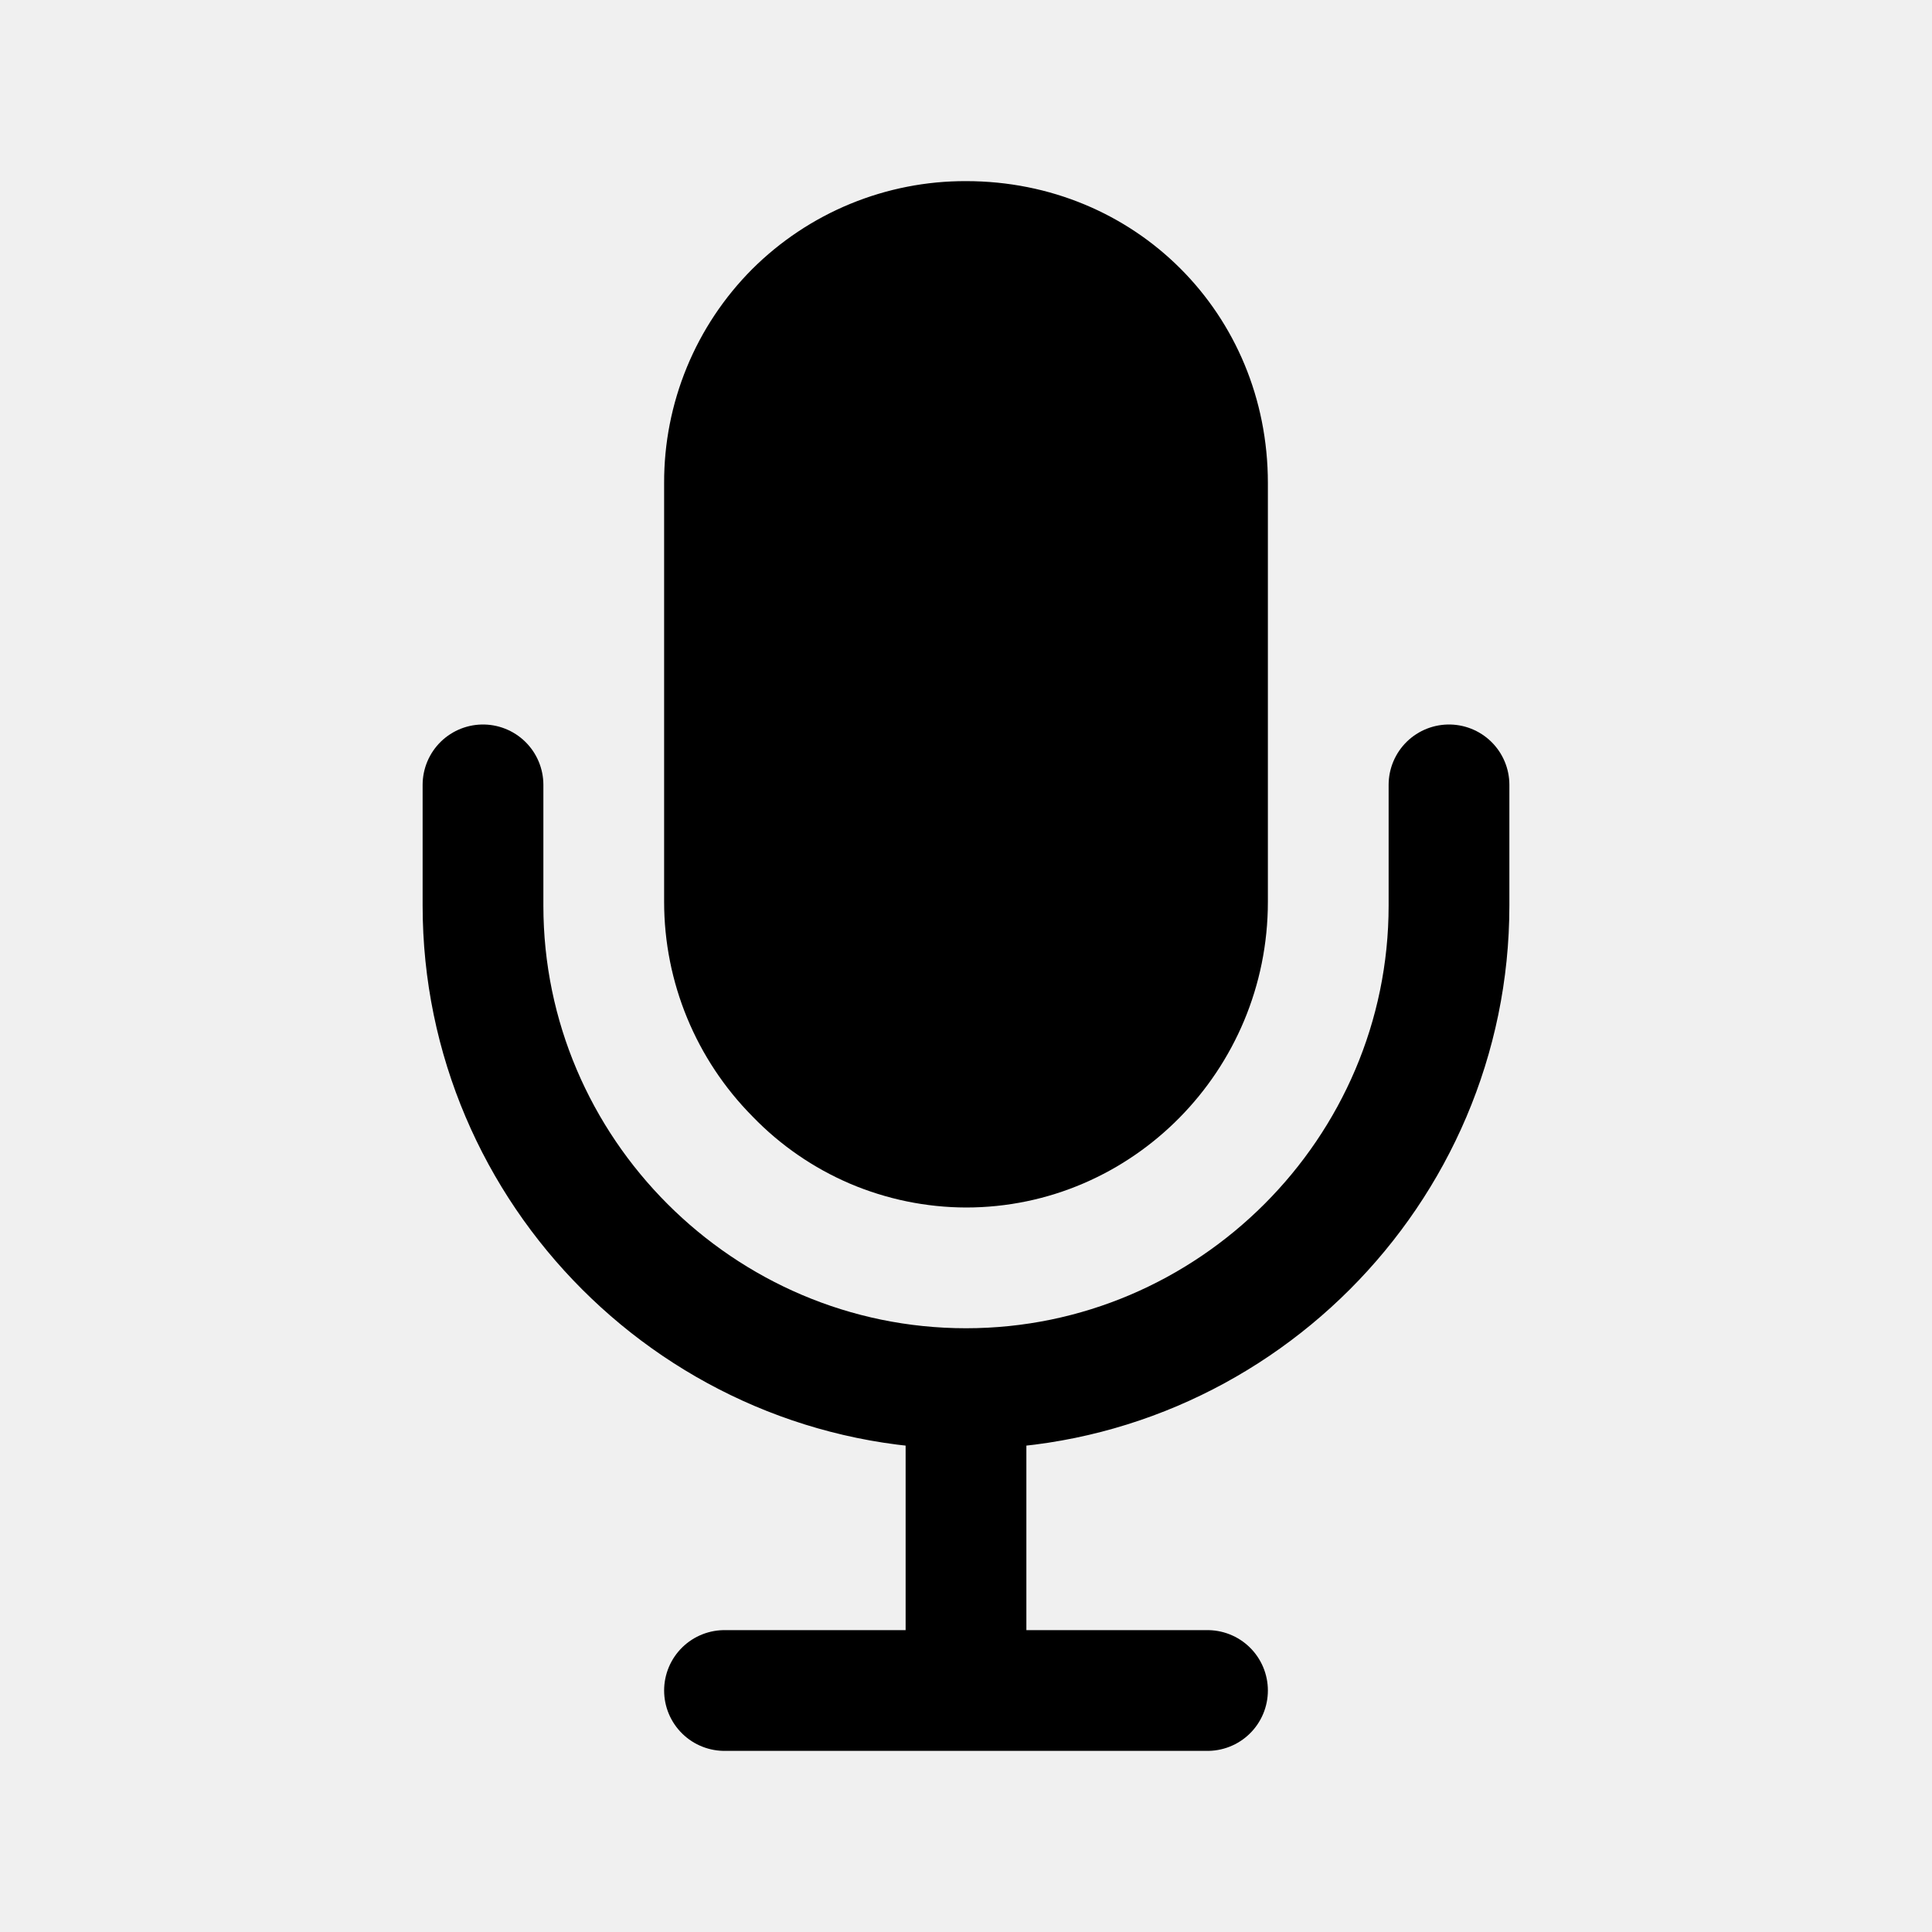
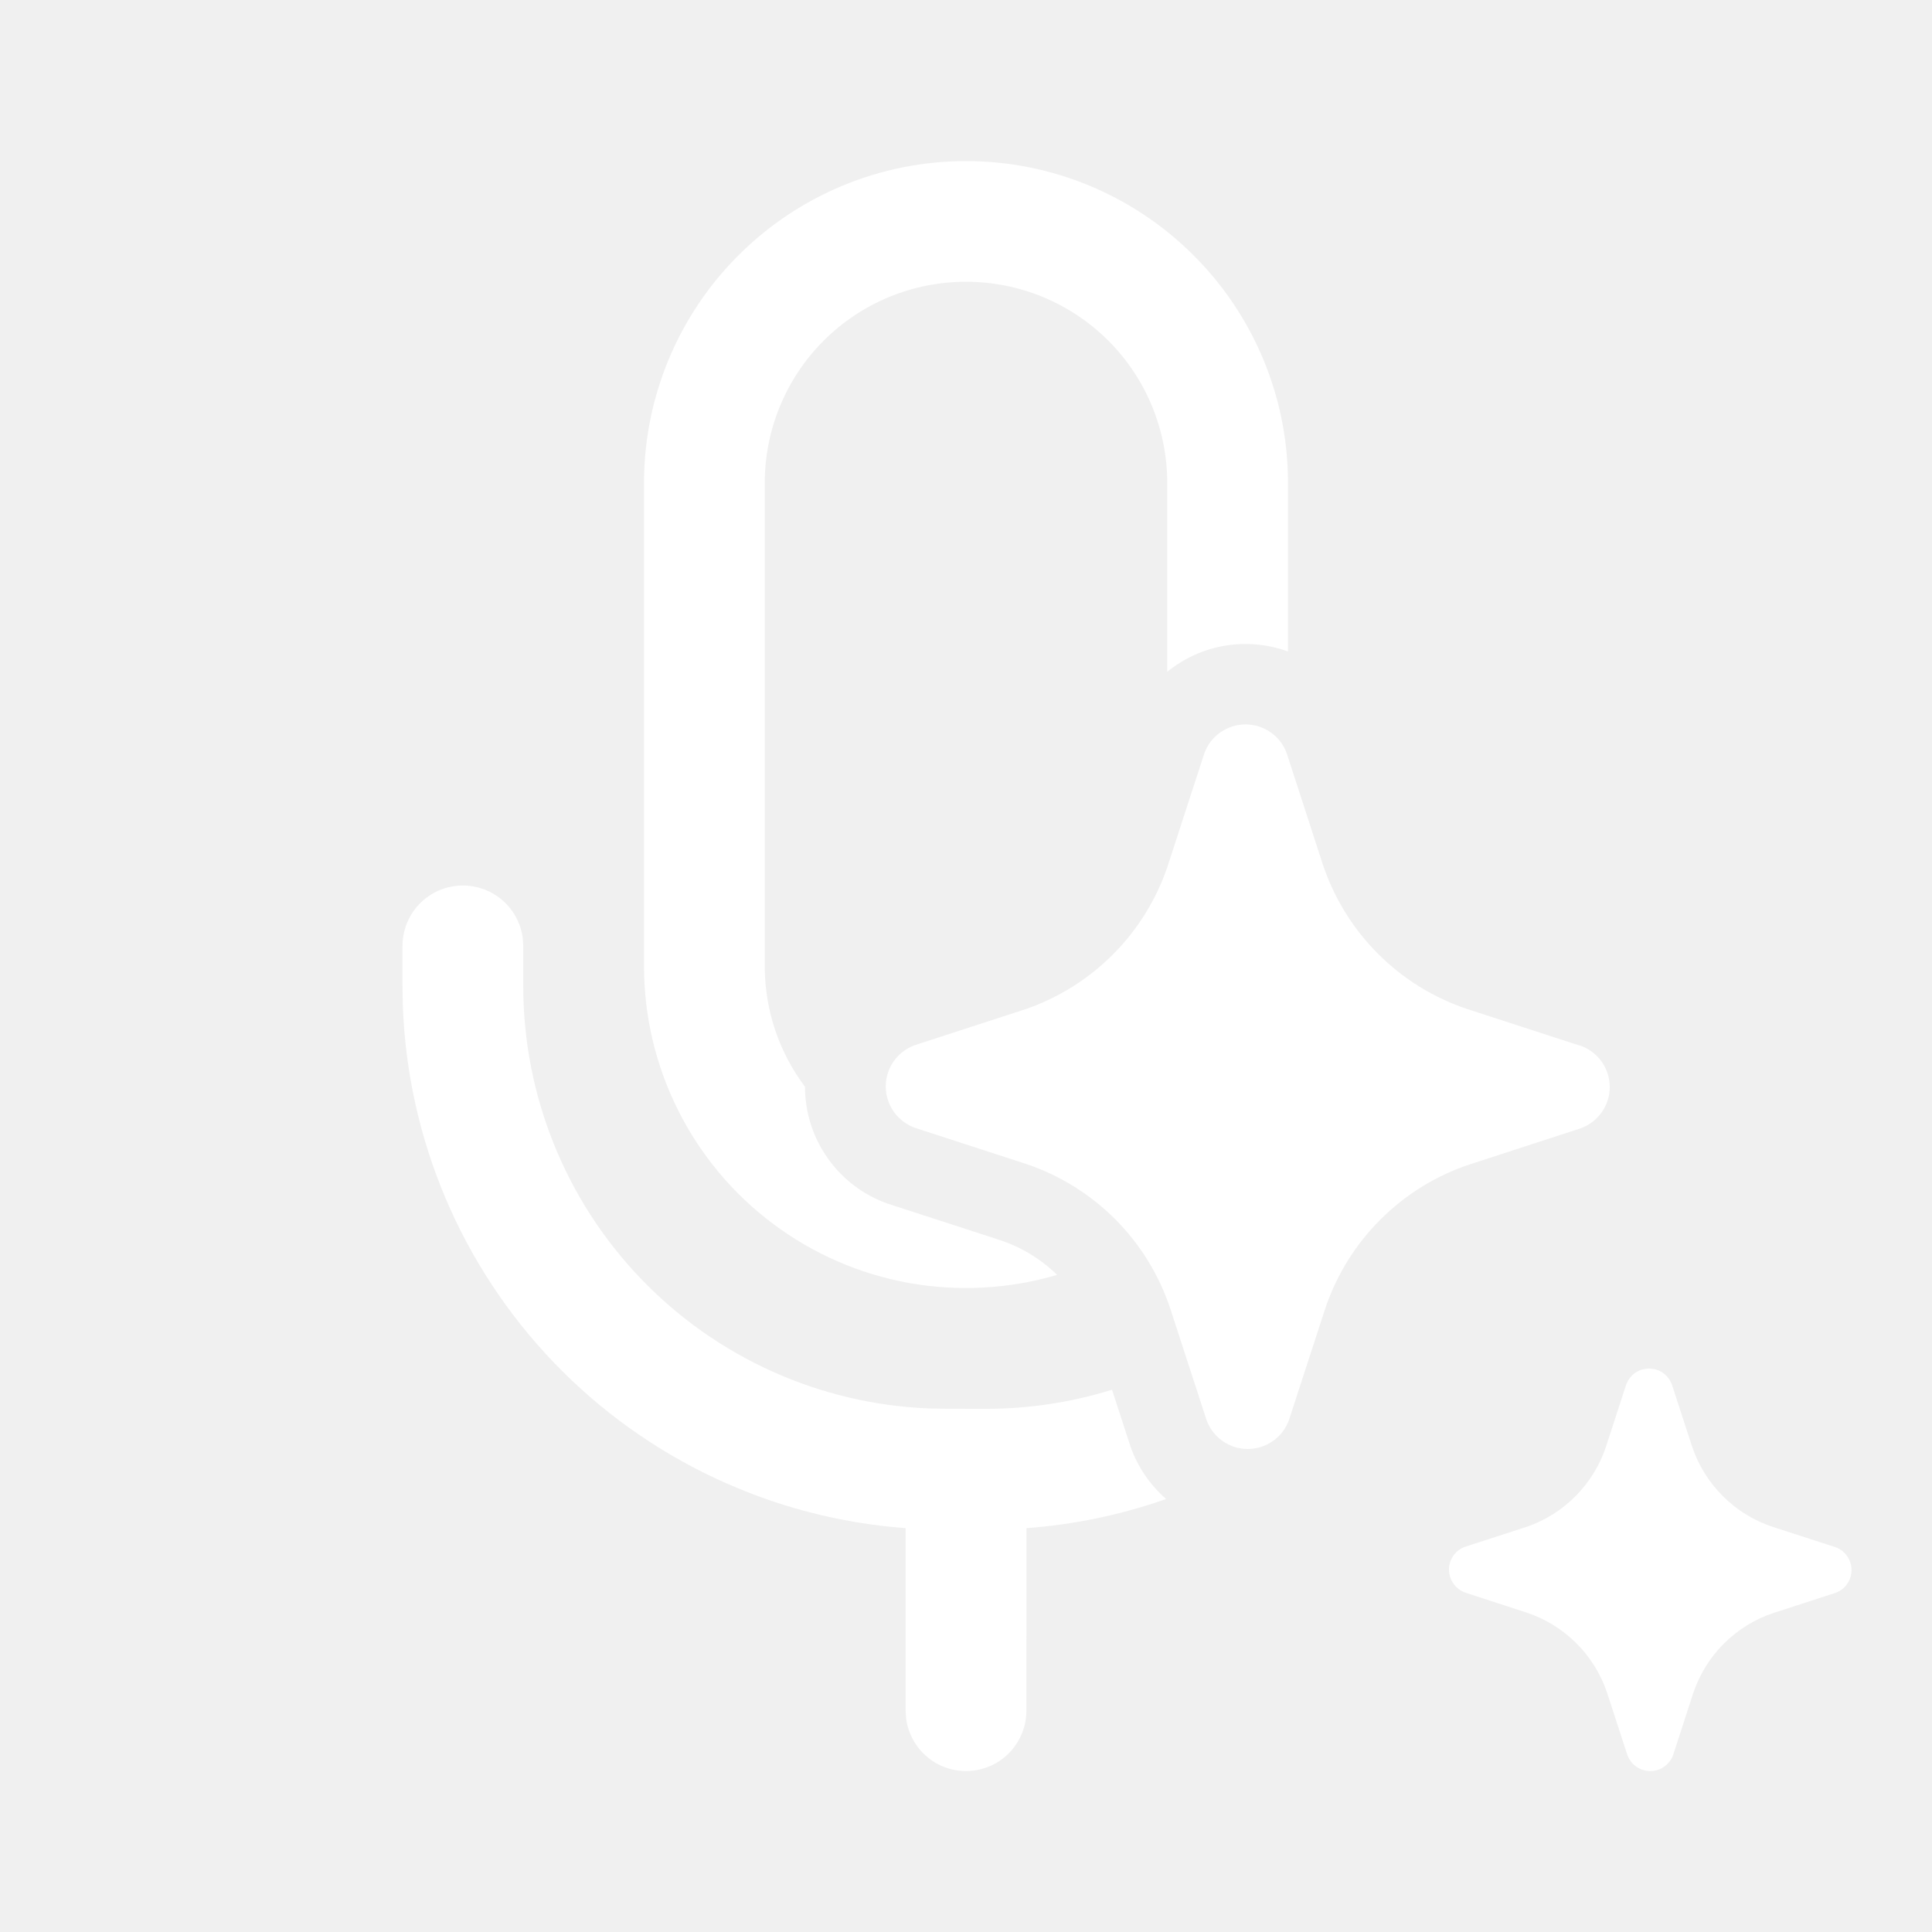
- <svg xmlns="http://www.w3.org/2000/svg" width="16" height="16" viewBox="0 0 16 16" fill="none">
-   <path d="M6 14H10M12 6.5V7.5C12 9.7 10.2 11.5 8 11.5M8 11.5C5.8 11.5 4 9.7 4 7.5V6.5M8 11.5V14" stroke="black" stroke-linecap="round" stroke-linejoin="round" />
-   <path d="M8 10C7.67 9.999 7.344 9.932 7.04 9.803C6.736 9.673 6.462 9.484 6.233 9.247C5.764 8.774 5.5 8.135 5.5 7.469V4C5.499 3.671 5.563 3.346 5.688 3.042C5.813 2.738 5.997 2.462 6.229 2.229C6.462 1.997 6.738 1.813 7.042 1.688C7.346 1.563 7.671 1.499 8 1.5C9.402 1.5 10.5 2.598 10.5 4V7.469C10.5 8.864 9.378 10 8 10Z" fill="black" />
+ <svg xmlns="http://www.w3.org/2000/svg" width="24" height="24" viewBox="0 0 24 24" fill="none">
+   <path d="M13.854 15.146C14.166 15.459 14.4 15.841 14.539 16.26L14.987 17.637C15.024 17.743 15.094 17.835 15.186 17.9C15.278 17.965 15.387 18 15.5 18C15.613 18 15.722 17.965 15.814 17.9C15.906 17.835 15.976 17.743 16.013 17.637L16.461 16.26C16.601 15.841 16.836 15.461 17.148 15.15C17.46 14.838 17.84 14.603 18.259 14.464L19.637 14.016C19.742 13.978 19.833 13.908 19.898 13.816C19.962 13.725 19.997 13.616 19.997 13.504C19.997 13.391 19.962 13.282 19.898 13.19C19.833 13.099 19.742 13.029 19.637 12.991L19.609 12.984L18.231 12.536C17.812 12.397 17.432 12.162 17.12 11.85C16.808 11.539 16.573 11.158 16.433 10.74L15.986 9.363C15.949 9.256 15.879 9.164 15.787 9.099C15.695 9.034 15.585 8.999 15.473 8.999C15.36 8.999 15.25 9.034 15.158 9.099C15.066 9.164 14.996 9.256 14.959 9.363L14.511 10.74L14.5 10.774C14.36 11.182 14.129 11.553 13.824 11.858C13.519 12.163 13.149 12.395 12.741 12.536L11.363 12.984C11.258 13.022 11.167 13.092 11.102 13.183C11.038 13.275 11.003 13.384 11.003 13.496C11.003 13.608 11.038 13.718 11.102 13.809C11.167 13.901 11.258 13.971 11.363 14.009L12.741 14.457C13.161 14.597 13.541 14.833 13.854 15.146ZM16 6V8.093C15.75 8.002 15.48 7.977 15.217 8.021C14.954 8.065 14.707 8.177 14.5 8.345V6C14.5 5.337 14.237 4.701 13.768 4.232C13.299 3.763 12.663 3.5 12 3.5C11.337 3.5 10.701 3.763 10.232 4.232C9.763 4.701 9.5 5.337 9.5 6V12C9.5 12.563 9.686 13.082 10 13.5C10 13.819 10.099 14.13 10.284 14.39C10.468 14.651 10.729 14.847 11.03 14.953L11.043 14.957L12.428 15.407C12.692 15.495 12.933 15.643 13.132 15.837C12.535 16.013 11.906 16.047 11.294 15.938C10.681 15.828 10.103 15.577 9.605 15.204C9.107 14.832 8.702 14.348 8.424 13.792C8.145 13.236 8 12.622 8 12V6.001C8 4.94 8.421 3.923 9.172 3.173C9.922 2.422 10.939 2.001 12 2.001C13.061 2.001 14.078 2.422 14.828 3.173C15.579 3.923 16 4.939 16 6ZM12.25 17.501C12.78 17.501 13.307 17.421 13.814 17.264L14.04 17.959L14.044 17.971C14.133 18.223 14.286 18.447 14.486 18.621C13.926 18.818 13.343 18.94 12.751 18.983L12.75 21.251C12.75 21.441 12.678 21.624 12.548 21.763C12.418 21.902 12.241 21.986 12.051 21.999C11.861 22.012 11.674 21.953 11.527 21.832C11.379 21.713 11.283 21.541 11.257 21.353L11.25 21.251V18.983C9.592 18.86 8.037 18.129 6.884 16.93C5.732 15.731 5.062 14.149 5.004 12.487L5 12.25V11.75C5 11.56 5.072 11.377 5.202 11.238C5.332 11.099 5.509 11.015 5.699 11.002C5.888 10.989 6.076 11.049 6.223 11.168C6.371 11.288 6.467 11.46 6.493 11.648L6.5 11.75V12.25C6.5 13.605 7.024 14.908 7.962 15.885C8.9 16.863 10.18 17.44 11.534 17.496L11.75 17.5L12.25 17.501ZM22.017 18.966L22.783 19.214L22.798 19.218C22.842 19.233 22.882 19.259 22.915 19.293C22.947 19.326 22.971 19.367 22.986 19.412C23 19.456 23.004 19.503 22.997 19.549C22.99 19.596 22.972 19.64 22.945 19.678C22.909 19.729 22.857 19.768 22.798 19.788L22.033 20.036C21.8 20.113 21.589 20.244 21.415 20.417C21.241 20.591 21.111 20.802 21.033 21.035L20.785 21.799C20.764 21.858 20.726 21.909 20.675 21.945C20.624 21.982 20.563 22.001 20.5 22.001C20.437 22.001 20.376 21.982 20.325 21.945C20.274 21.909 20.236 21.858 20.215 21.799L19.966 21.035C19.889 20.802 19.758 20.59 19.585 20.416C19.412 20.242 19.2 20.111 18.967 20.033L18.202 19.784C18.158 19.768 18.118 19.743 18.085 19.709C18.053 19.676 18.029 19.635 18.014 19.59C18 19.546 17.996 19.499 18.003 19.452C18.01 19.406 18.028 19.362 18.055 19.324C18.091 19.273 18.143 19.234 18.202 19.214L18.967 18.966C19.197 18.887 19.405 18.755 19.576 18.582C19.746 18.409 19.875 18.199 19.951 17.968L20.2 17.203C20.221 17.144 20.259 17.093 20.31 17.056C20.361 17.02 20.422 17.001 20.485 17.001C20.548 17.001 20.609 17.02 20.66 17.056C20.711 17.093 20.749 17.144 20.77 17.203L21.019 17.967C21.097 18.2 21.227 18.411 21.401 18.584C21.574 18.758 21.784 18.888 22.017 18.966Z" fill="white" />
</svg>
